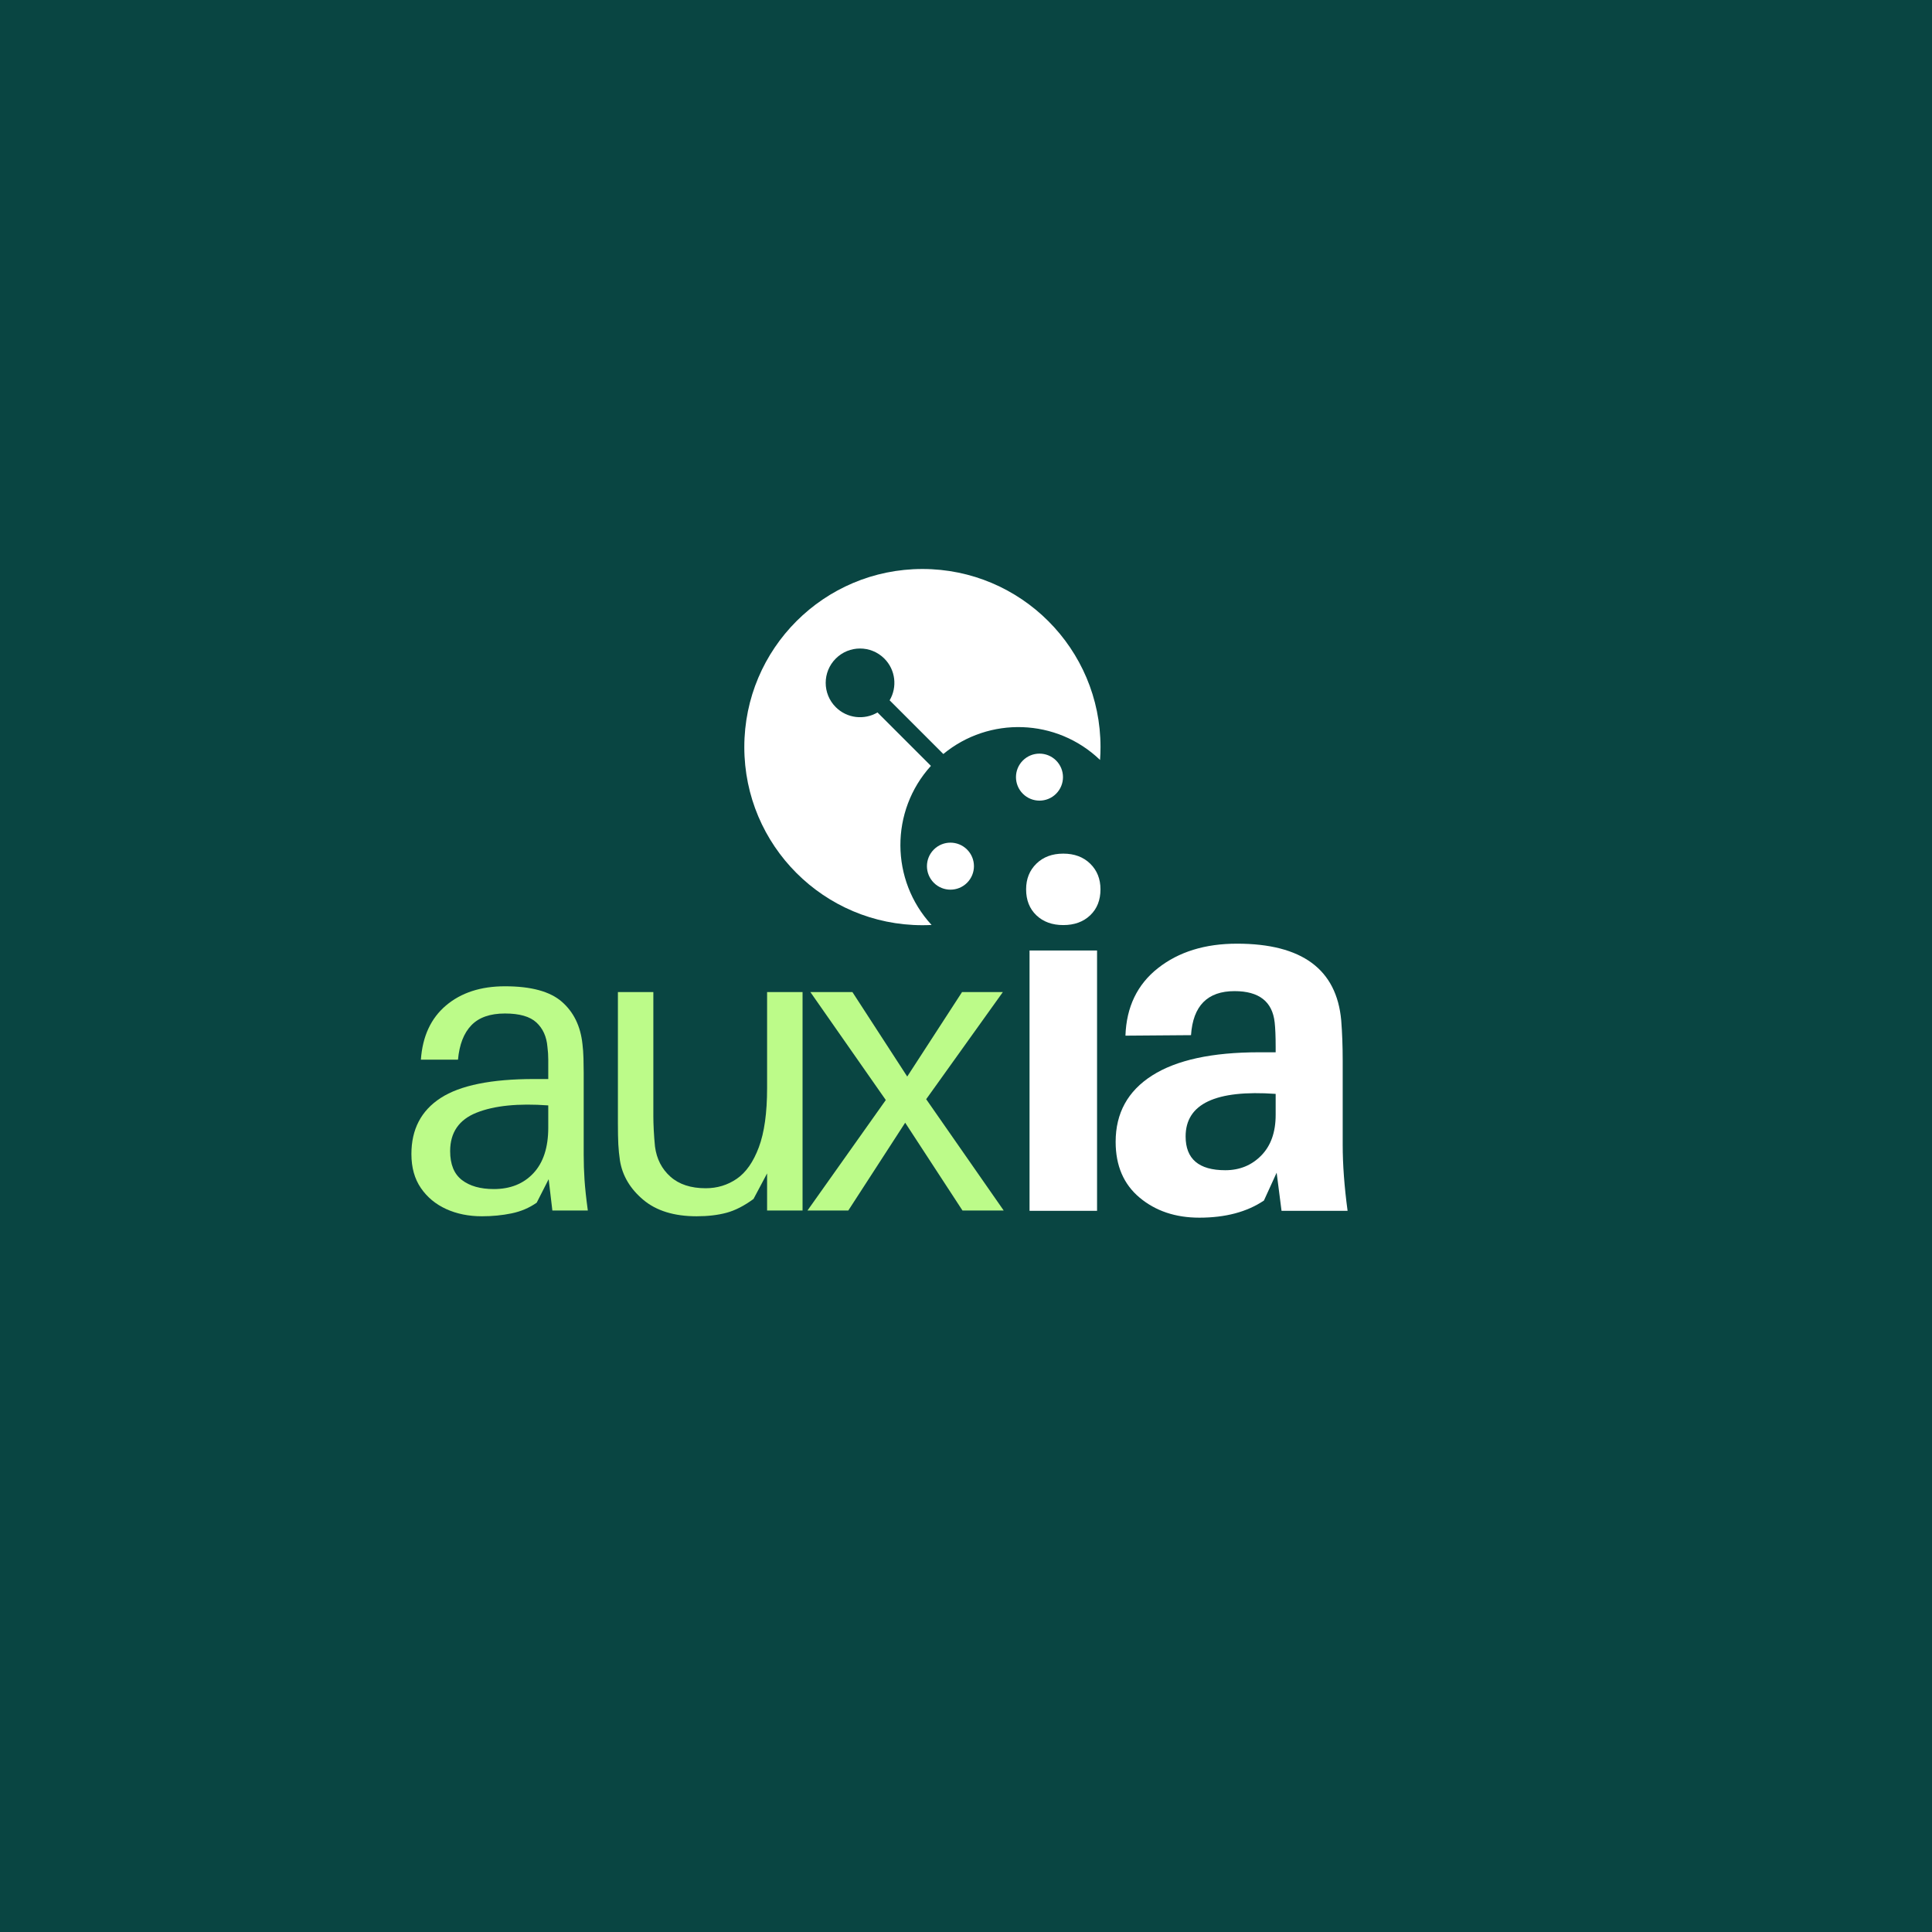
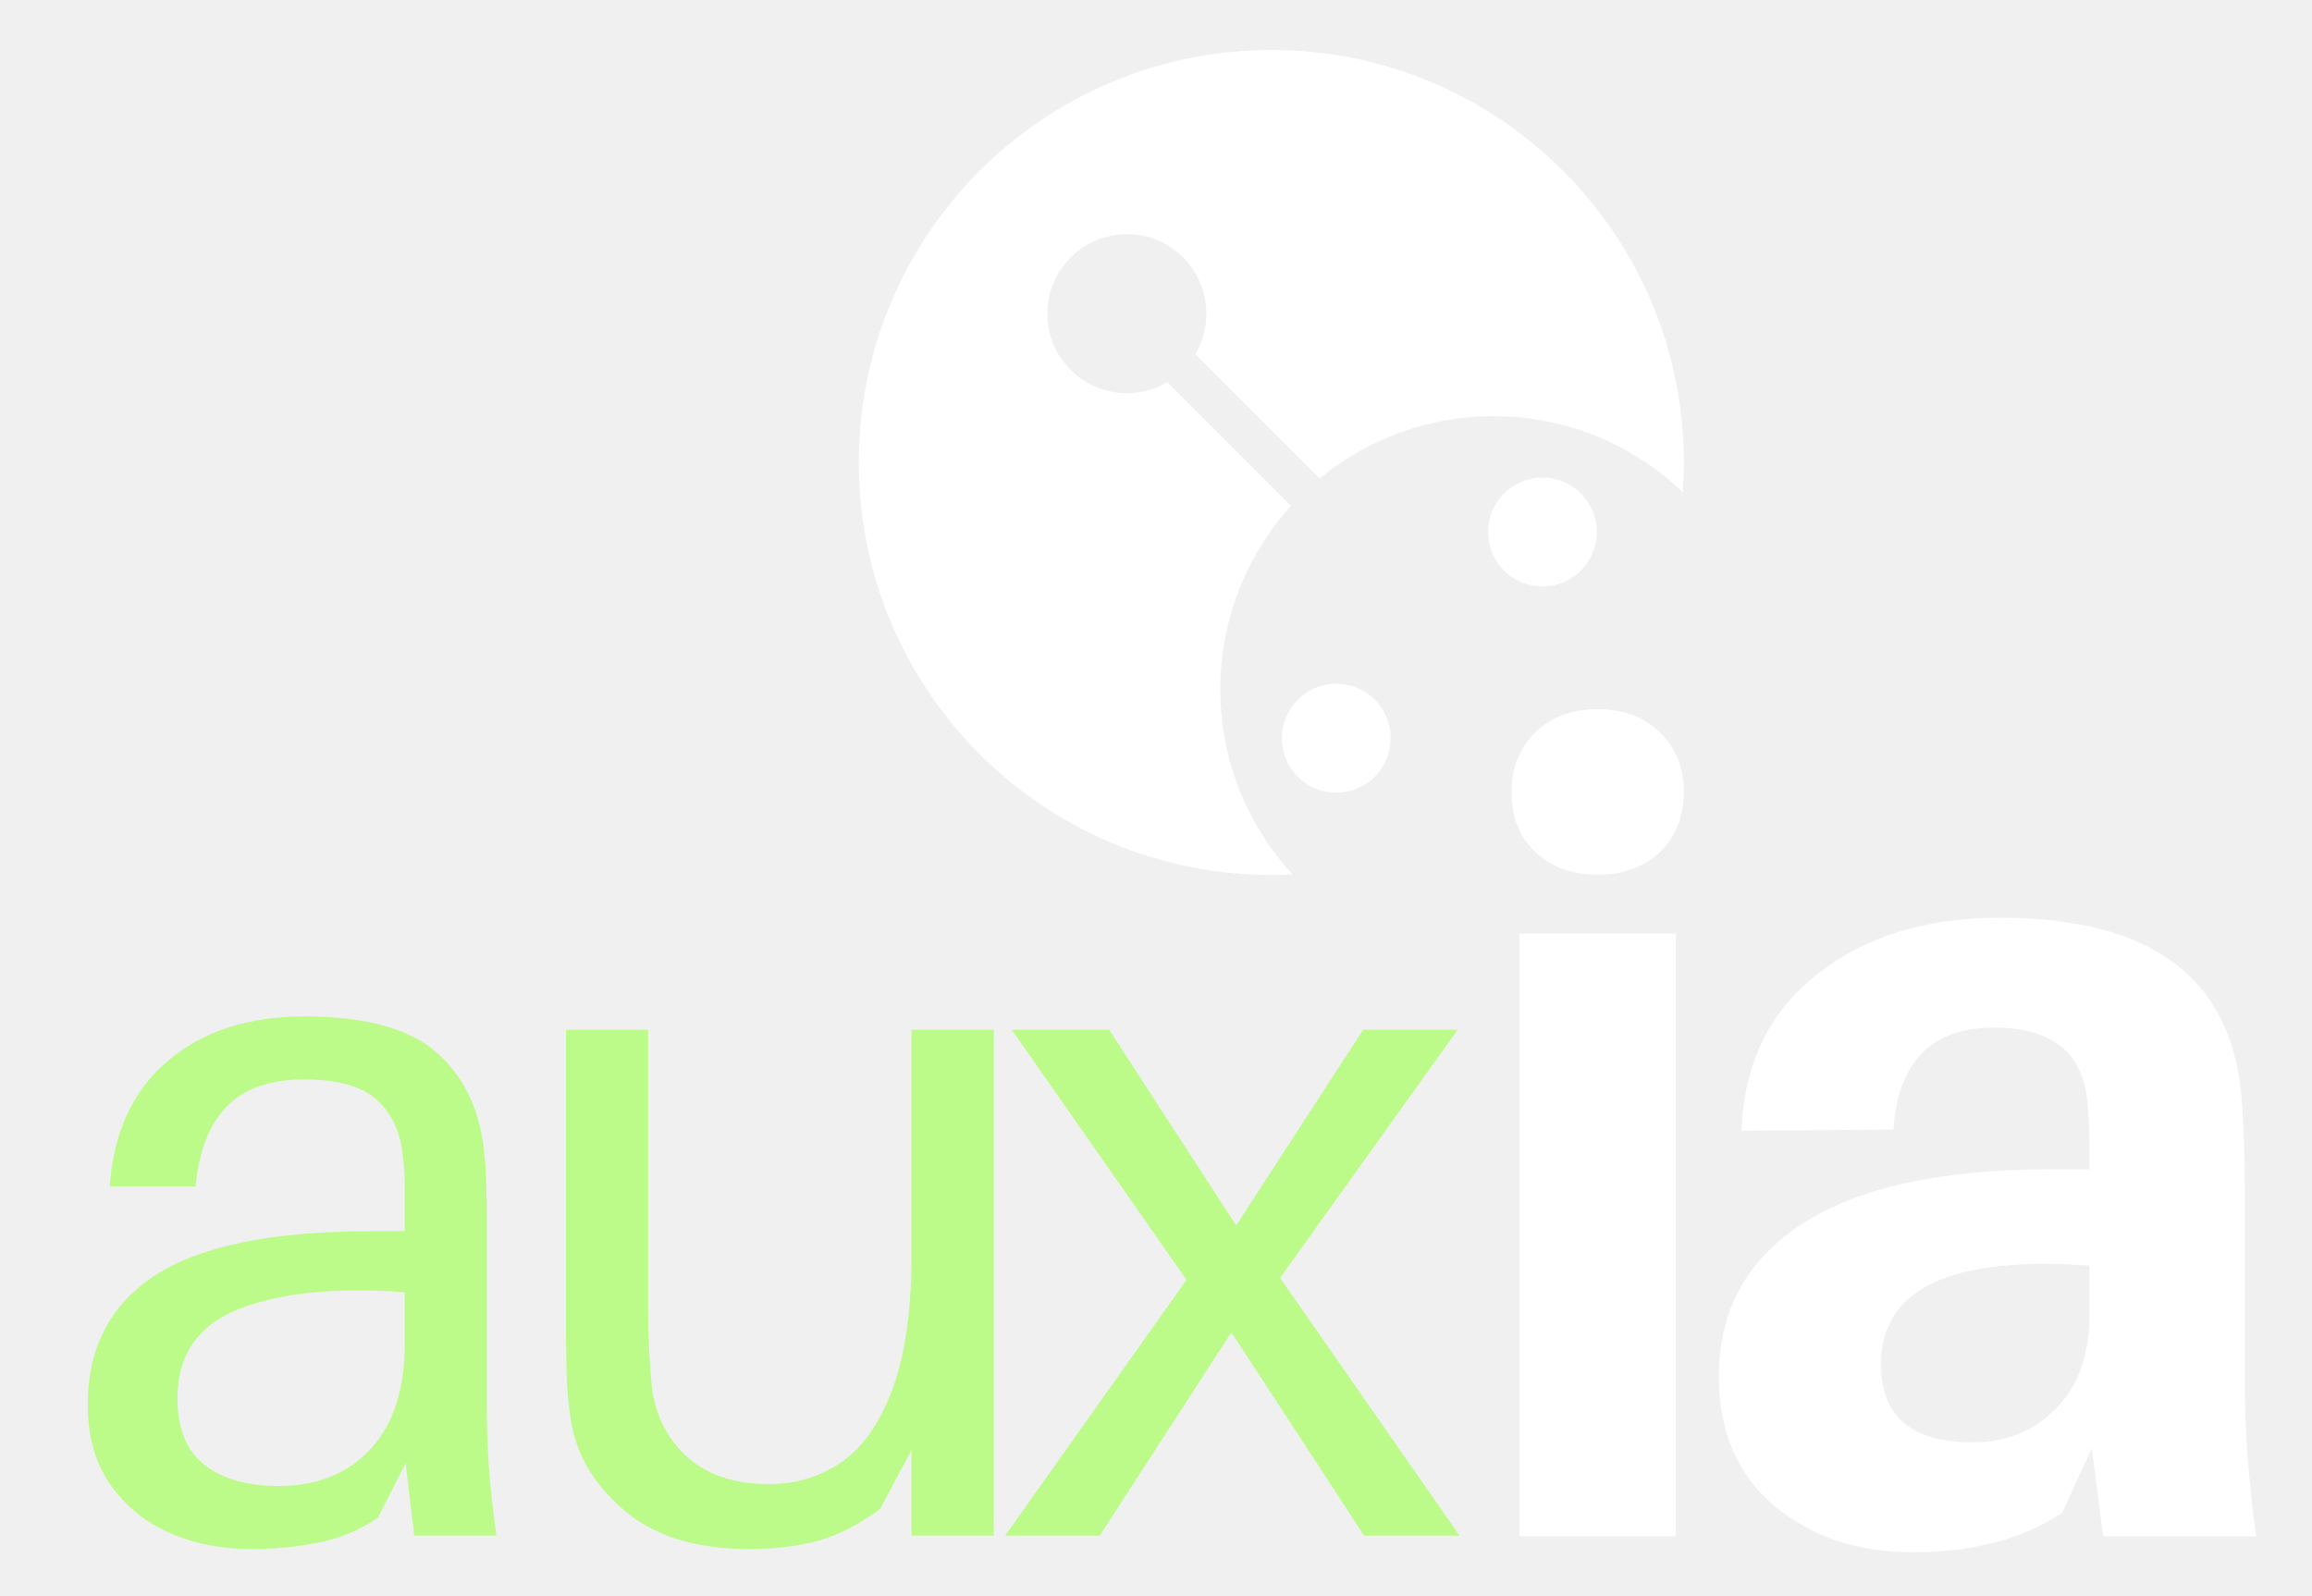
- <svg xmlns="http://www.w3.org/2000/svg" width="2000" zoomAndPan="magnify" viewBox="0 0 1500 1500" height="2000" preserveAspectRatio="xMidYMid meet" version="1.0">
+ <svg xmlns="http://www.w3.org/2000/svg" zoomAndPan="magnify" preserveAspectRatio="xMidYMid meet" version="1.0" width="775" height="535" viewBox="290 425 775 535">
  <defs>
    <g />
    <clipPath id="20cde80a9e">
      <path d="M 577.891 441.773 L 854.641 441.773 L 854.641 718.523 L 577.891 718.523 Z M 577.891 441.773 " clip-rule="nonzero" />
    </clipPath>
    <clipPath id="7c800a9cf1">
      <path d="M 0.891 0.773 L 277.43 0.773 L 277.43 277.523 L 0.891 277.523 Z M 0.891 0.773 " clip-rule="nonzero" />
    </clipPath>
    <clipPath id="1755e1df21">
      <rect x="0" width="278" y="0" height="278" />
    </clipPath>
  </defs>
-   <rect x="-150" width="1800" fill="#ffffff" y="-150" height="1800" fill-opacity="1" />
-   <rect x="-150" width="1800" fill="#094542" y="-150" height="1800" fill-opacity="1" />
  <g fill="#ffffff" fill-opacity="1">
    <g transform="translate(775.393, 940.085)">
      <g>
        <path d="M 29.25 -269.531 C 34.57 -274.727 41.535 -277.328 50.141 -277.328 C 58.754 -277.328 65.719 -274.727 71.031 -269.531 C 76.352 -264.344 79.016 -257.695 79.016 -249.594 C 79.016 -241.238 76.352 -234.523 71.031 -229.453 C 65.719 -224.391 58.754 -221.859 50.141 -221.859 C 41.535 -221.859 34.57 -224.391 29.25 -229.453 C 23.938 -234.523 21.281 -241.238 21.281 -249.594 C 21.281 -257.695 23.938 -264.344 29.25 -269.531 Z M 76.359 0 L 23.938 0 L 23.938 -202.109 L 76.359 -202.109 Z M 76.359 0 " />
      </g>
    </g>
  </g>
  <g fill="#ffffff" fill-opacity="1">
    <g transform="translate(853.6545, 940.085)">
      <g>
        <path d="M 141.328 0 L 137.531 -29.625 L 127.656 -7.984 C 114.477 0.879 97.758 5.312 77.5 5.312 C 59.008 5.312 43.555 0.121 31.141 -10.25 C 18.734 -20.633 12.531 -35.07 12.531 -53.562 C 12.531 -75.852 21.961 -93.016 40.828 -105.047 C 59.703 -117.078 87.375 -123.094 123.844 -123.094 L 136.766 -123.094 L 136.766 -127.266 C 136.766 -135.367 136.508 -141.703 136 -146.266 C 134.227 -162.473 123.848 -170.578 104.859 -170.578 C 83.836 -170.578 72.566 -159.18 71.047 -136.391 L 20.141 -136 C 20.898 -158.289 29.316 -175.766 45.391 -188.422 C 61.473 -201.086 81.926 -207.422 106.75 -207.422 C 157.156 -207.422 184.129 -187.539 187.672 -147.781 C 188.43 -138.156 188.812 -127.77 188.812 -116.625 L 188.812 -51.281 C 188.812 -35.832 190.078 -18.738 192.609 0 Z M 97.641 -31.531 C 108.785 -31.531 118.094 -35.328 125.562 -42.922 C 133.031 -50.523 136.766 -61.039 136.766 -74.469 L 136.766 -90.797 C 90.16 -94.086 66.859 -83.07 66.859 -57.75 C 66.859 -40.27 77.117 -31.531 97.641 -31.531 Z M 97.641 -31.531 " />
      </g>
    </g>
  </g>
  <g fill="#bcfb89" fill-opacity="1">
    <g transform="translate(307.9006, 939.8264)">
      <g>
        <path d="M 120.953 0 L 118.078 -24.312 L 108.797 -6.078 C 103.035 -2.023 96.531 0.742 89.281 2.234 C 82.031 3.734 74.348 4.484 66.234 4.484 C 55.992 4.484 46.766 2.617 38.547 -1.109 C 30.336 -4.848 23.781 -10.289 18.875 -17.438 C 13.969 -24.582 11.516 -33.383 11.516 -43.844 C 11.516 -63.039 19.086 -77.547 34.234 -87.359 C 49.379 -97.172 73.594 -102.078 106.875 -102.078 L 117.766 -102.078 L 117.766 -106.562 C 117.766 -110.188 117.766 -113.703 117.766 -117.109 C 117.766 -120.523 117.551 -123.836 117.125 -127.047 C 116.477 -134.93 113.648 -141.219 108.641 -145.906 C 103.629 -150.602 95.469 -152.953 84.156 -152.953 C 72.633 -152.953 63.941 -149.91 58.078 -143.828 C 52.211 -137.754 48.75 -128.852 47.688 -117.125 L 18.875 -117.125 C 20.156 -135.25 26.66 -149.27 38.391 -159.188 C 50.129 -169.113 65.383 -174.078 84.156 -174.078 C 104.426 -174.078 119.145 -170.078 128.312 -162.078 C 137.488 -154.078 142.82 -143.145 144.312 -129.281 C 144.738 -125.863 145.004 -122.18 145.109 -118.234 C 145.223 -114.285 145.281 -110.5 145.281 -106.875 L 145.281 -43.203 C 145.281 -36.797 145.492 -30.336 145.922 -23.828 C 146.348 -17.328 147.203 -9.383 148.484 0 Z M 75.516 -16.641 C 88.316 -16.641 98.555 -20.742 106.234 -28.953 C 113.922 -37.172 117.766 -48.957 117.766 -64.312 L 117.766 -81.594 C 94.504 -83.301 75.992 -81.438 62.234 -76 C 48.473 -70.562 41.594 -60.586 41.594 -46.078 C 41.594 -35.836 44.633 -28.367 50.719 -23.672 C 56.801 -18.984 65.066 -16.641 75.516 -16.641 Z M 75.516 -16.641 " />
      </g>
    </g>
  </g>
  <g fill="#bcfb89" fill-opacity="1">
    <g transform="translate(458.6176, 939.8264)">
      <g>
        <path d="M 164.484 -169.594 L 164.484 0 L 136.953 0 L 136.953 -28.797 L 126.406 -8.953 C 119.145 -3.617 112.156 -0.043 105.438 1.766 C 98.719 3.578 90.984 4.484 82.234 4.484 C 64.742 4.484 50.93 0.215 40.797 -8.312 C 30.66 -16.852 24.633 -26.988 22.719 -38.719 C 22.082 -42.988 21.656 -47.203 21.438 -51.359 C 21.227 -55.516 21.125 -61.008 21.125 -67.844 L 21.125 -169.594 L 48.641 -169.594 L 48.641 -72.953 C 48.641 -70.18 48.742 -66.66 48.953 -62.391 C 49.172 -58.129 49.492 -53.863 49.922 -49.594 C 51.203 -40 55.203 -32.211 61.922 -26.234 C 68.641 -20.266 77.758 -17.281 89.281 -17.281 C 98.238 -17.281 106.289 -19.734 113.438 -24.641 C 120.582 -29.547 126.285 -37.703 130.547 -49.109 C 134.816 -60.523 136.953 -75.836 136.953 -95.047 L 136.953 -169.594 Z M 164.484 -169.594 " />
      </g>
    </g>
  </g>
  <g fill="#bcfb89" fill-opacity="1">
    <g transform="translate(628.8544, 939.8264)">
      <g>
        <path d="M 90.234 -86.406 L 150.406 0 L 118.406 0 L 73.922 -68.156 L 29.766 0 L -1.922 0 L 58.875 -85.766 L 0.312 -169.594 L 32.953 -169.594 L 75.516 -104 L 118.078 -169.594 L 149.766 -169.594 Z M 90.234 -86.406 " />
      </g>
    </g>
  </g>
  <g clip-path="url(#20cde80a9e)">
    <g transform="matrix(1, 0, 0, 1, 577, 441)">
      <g clip-path="url(#1755e1df21)">
        <path fill="#ffffff" d="M 148.02 244.387 C 140.895 237.262 140.895 225.707 148.02 218.582 C 155.145 211.453 166.699 211.453 173.824 218.582 C 180.953 225.707 180.953 237.262 173.824 244.387 C 166.699 251.512 155.145 251.512 148.02 244.387 " fill-opacity="1" fill-rule="nonzero" />
        <g clip-path="url(#7c800a9cf1)">
          <path fill="#ffffff" d="M 139.16 0.762 C 215.531 0.762 277.441 62.672 277.441 139.043 C 277.441 142.398 277.316 145.73 277.078 149.027 C 243.34 116.621 190.914 115.074 155.402 144.41 L 113.711 102.719 C 119.75 92.496 118.375 79.105 109.594 70.316 C 99.176 59.902 82.293 59.902 71.883 70.316 C 61.465 80.73 61.465 97.613 71.883 108.027 C 80.668 116.812 94.059 118.188 104.281 112.148 L 145.758 153.617 C 113.988 188.648 114.176 242.316 146.281 277.141 C 143.926 277.262 141.551 277.32 139.16 277.32 C 62.793 277.32 0.883 215.41 0.883 139.043 C 0.883 62.672 62.793 0.762 139.16 0.762 " fill-opacity="1" fill-rule="nonzero" />
        </g>
        <path fill="#ffffff" d="M 242.949 149.457 C 250.078 156.582 250.078 168.137 242.949 175.262 C 235.824 182.387 224.27 182.387 217.145 175.262 C 210.02 168.137 210.02 156.582 217.145 149.457 C 224.27 142.332 235.824 142.332 242.949 149.457 " fill-opacity="1" fill-rule="nonzero" />
      </g>
    </g>
  </g>
</svg>
